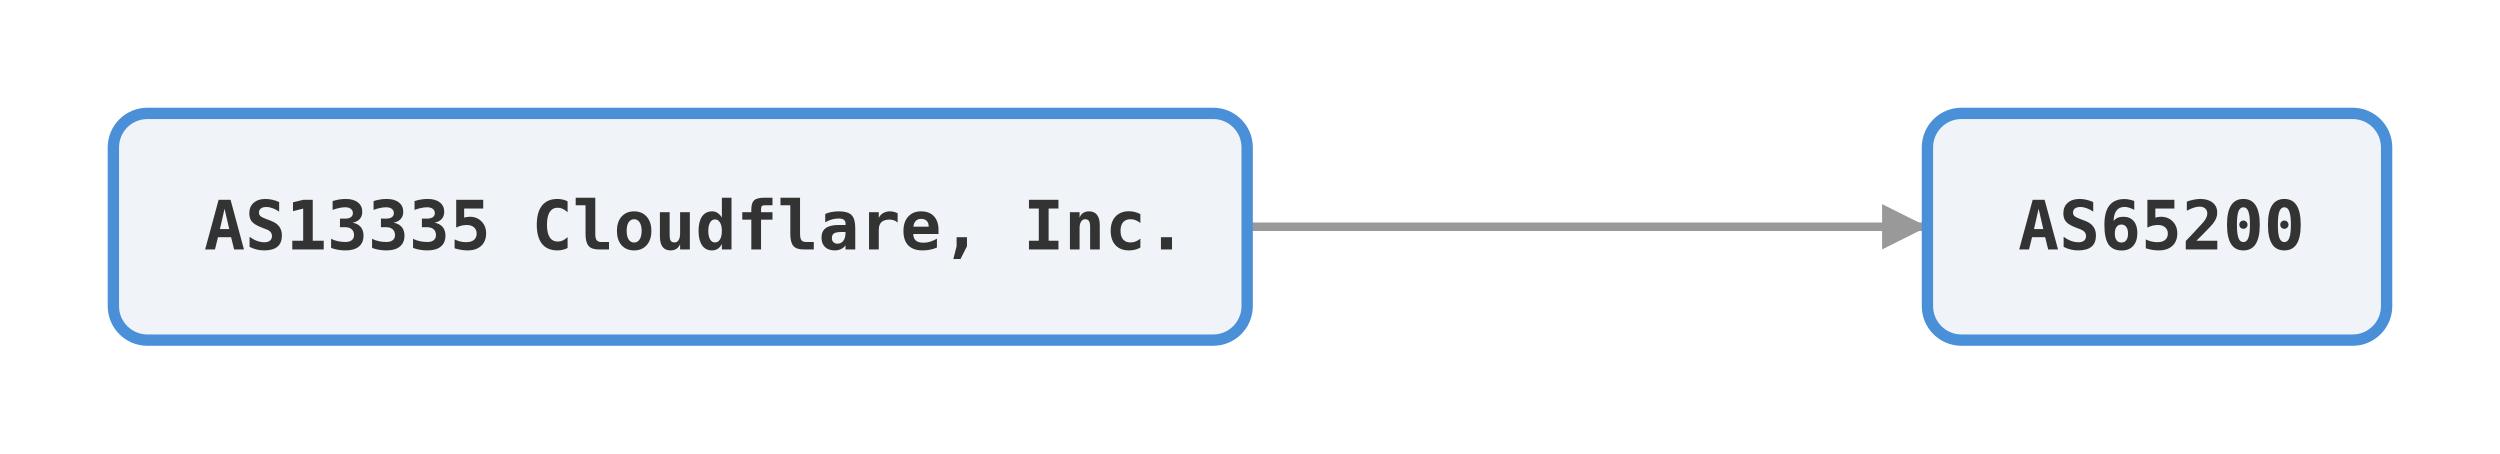
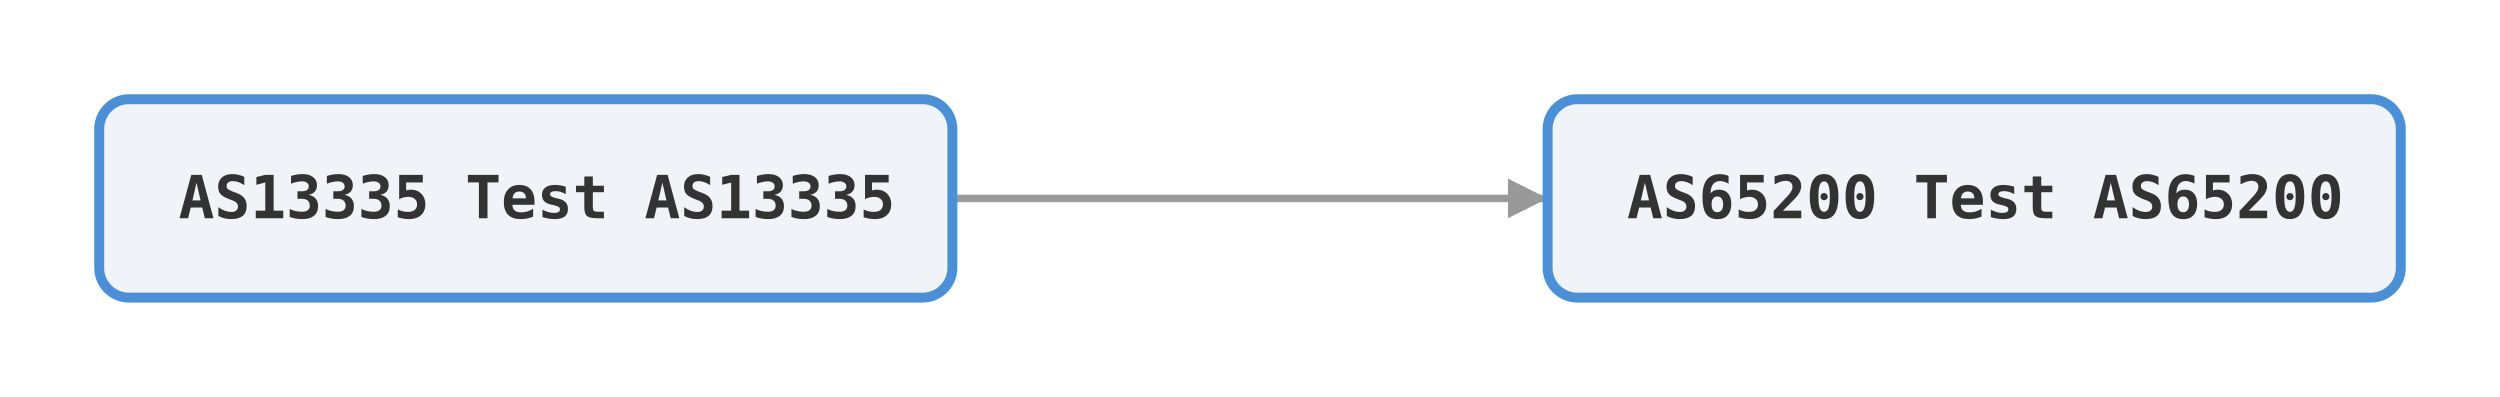
- <svg xmlns="http://www.w3.org/2000/svg" width="441" height="80" viewBox="0 0 441 80">
+ <svg xmlns="http://www.w3.org/2000/svg" width="504" height="80" viewBox="0 0 504 80">
  <style>
.node rect { fill: var(--node-fill, #f0f4f8); stroke: var(--node-stroke, #4a90d9); stroke-width: 2; rx: 6; }
.node rect:hover { fill: var(--node-fill-hover, #dce8f5); stroke: var(--node-stroke-hover, #2a6cb8); }
.node text { font-family: monospace; font-size: 12px; fill: var(--node-text, #333); }
.node .asn { font-weight: bold; }
.edge line { stroke: var(--edge-stroke, #999); stroke-width: 1.5; }
.edge polygon { fill: var(--edge-stroke, #999); }
</style>
  <g class="edge">
-     <line x1="220" y1="40" x2="340" y2="40" />
-     <polygon points="340,40 332,36 332,44" />
+     <line x1="192" y1="40" x2="312" y2="40" />
+     <polygon points="312,40 304,36 304,44" />
  </g>
  <g class="node">
-     <rect x="20" y="20" width="200" height="40" />
-     <text x="36" y="44" class="asn">AS13335 Cloudflare, Inc.</text>
+     <rect x="20" y="20" width="172" height="40" />
+     <text x="36" y="44" class="asn">AS13335 Test AS13335</text>
  </g>
  <g class="node">
-     <rect x="340" y="20" width="81" height="40" />
-     <text x="356" y="44" class="asn">AS65200</text>
+     <rect x="312" y="20" width="172" height="40" />
+     <text x="328" y="44" class="asn">AS65200 Test AS65200</text>
  </g>
</svg>
